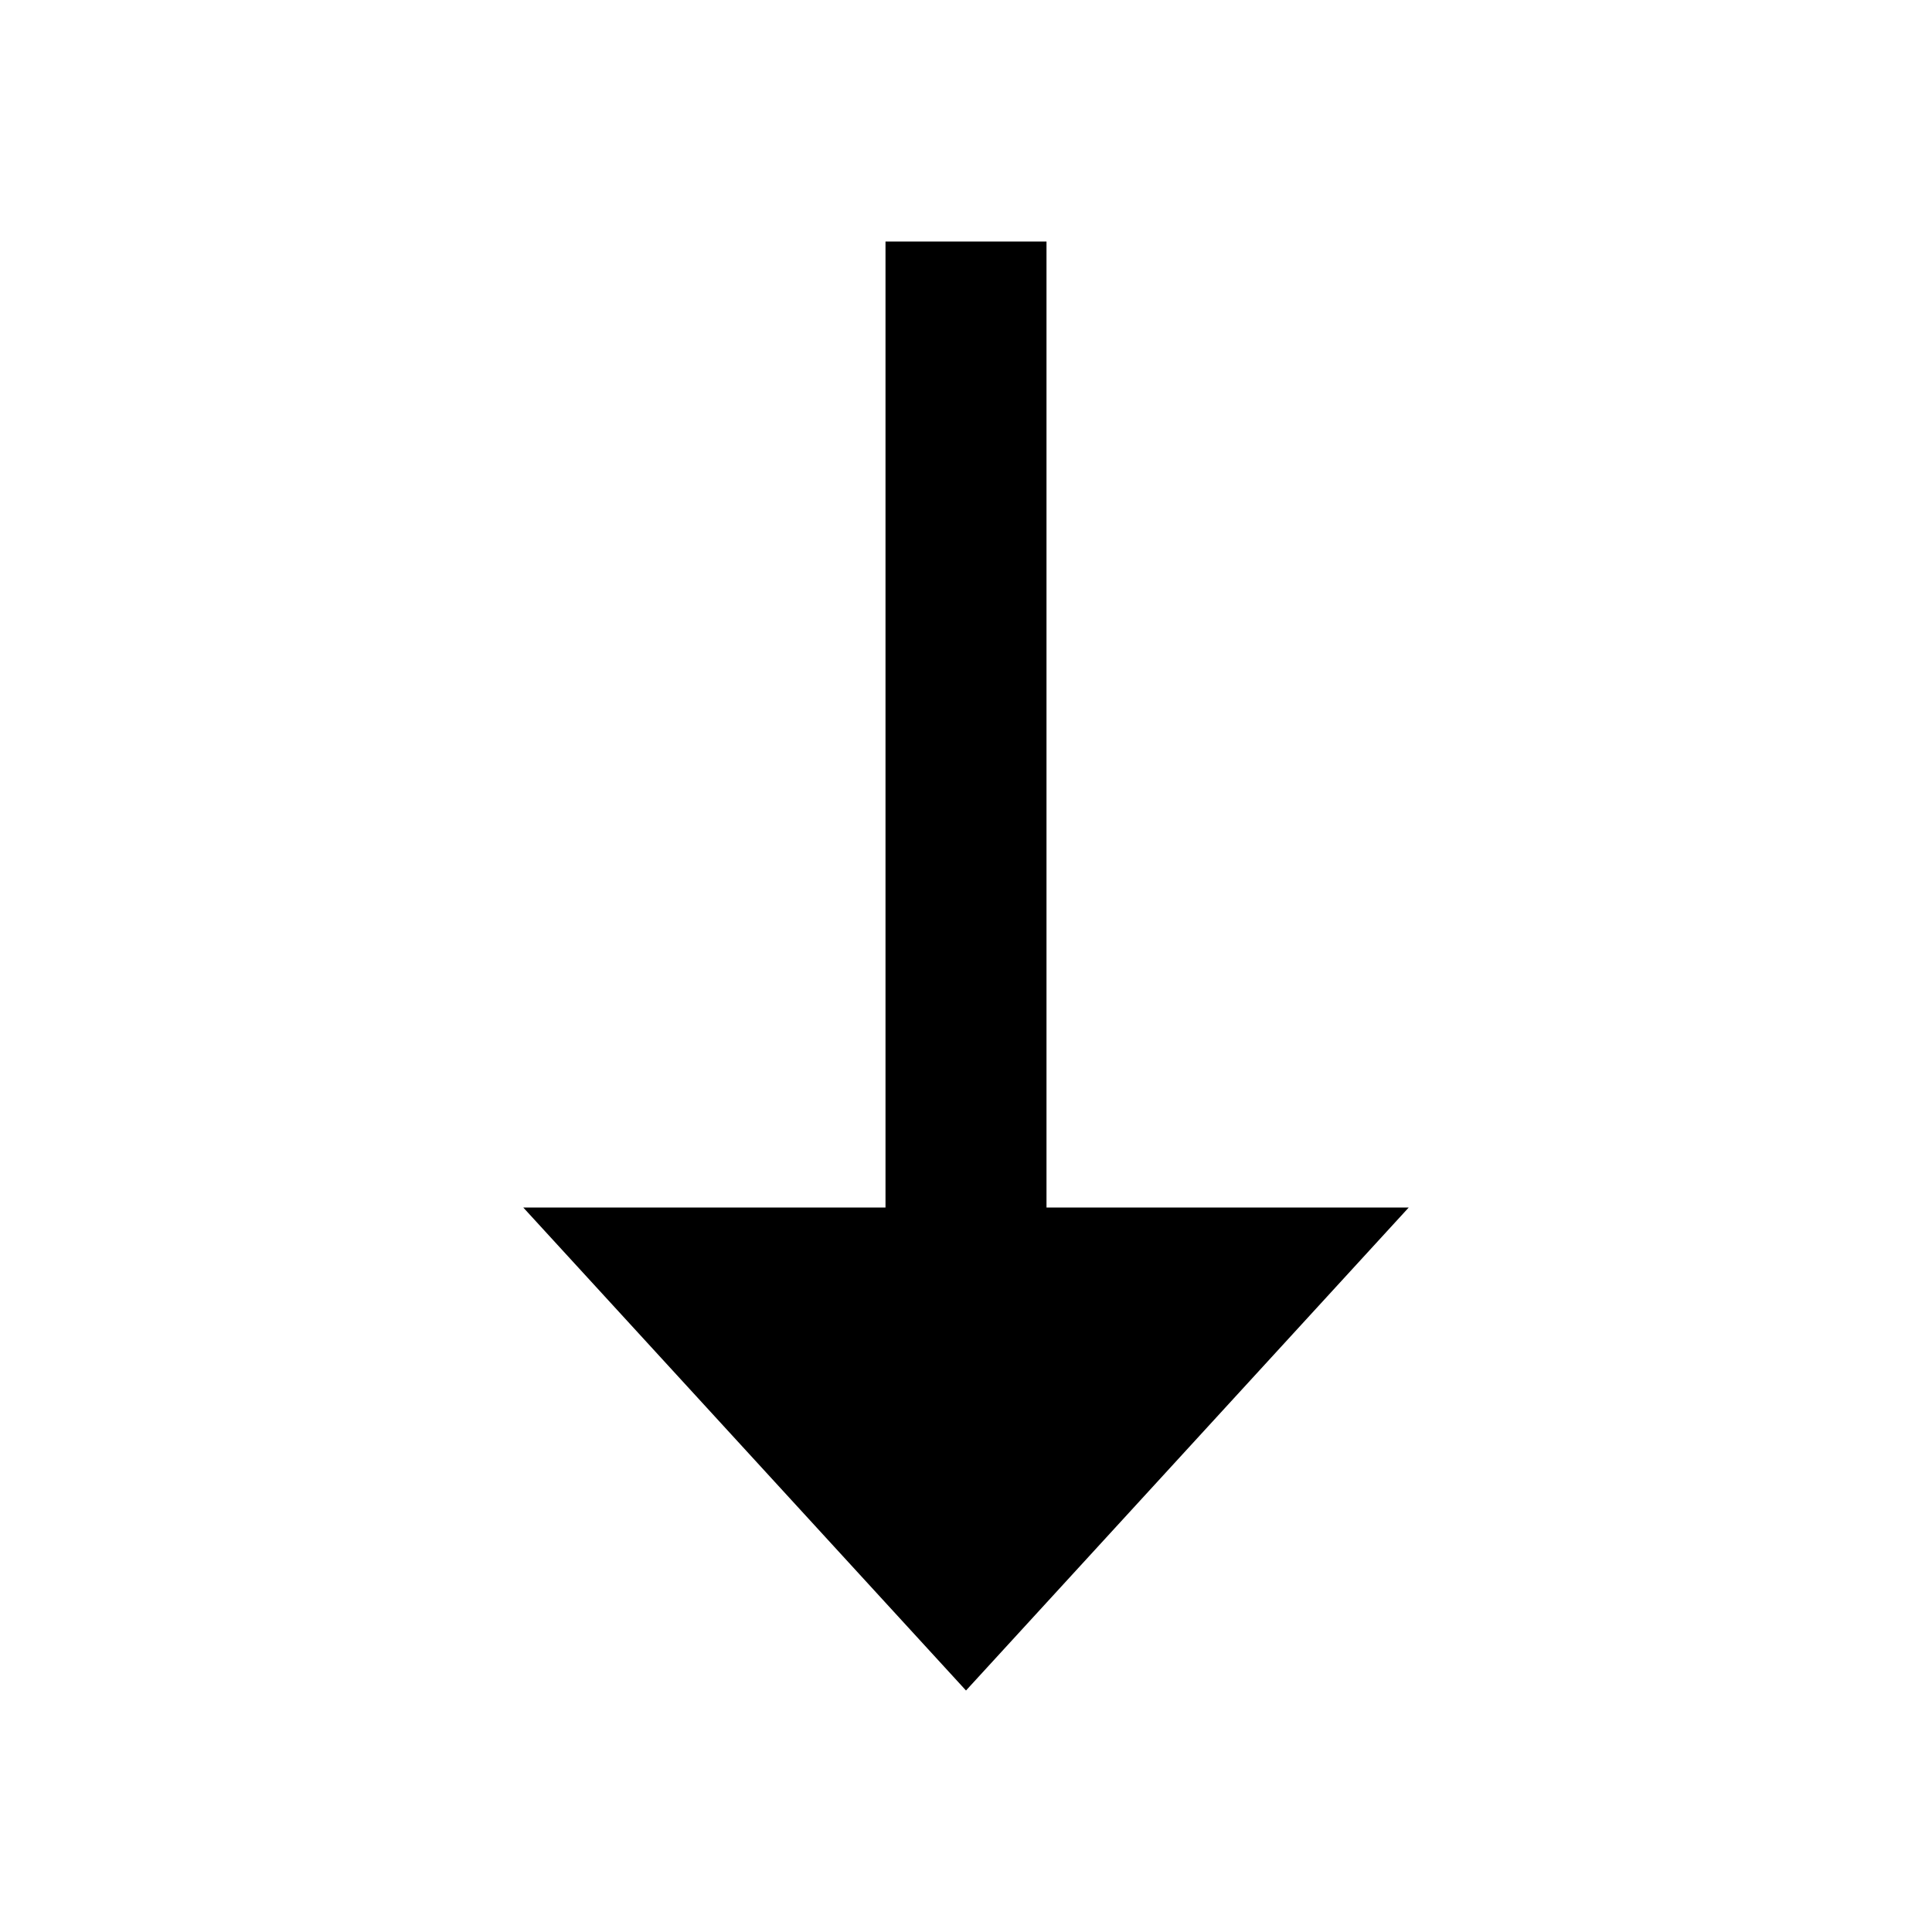
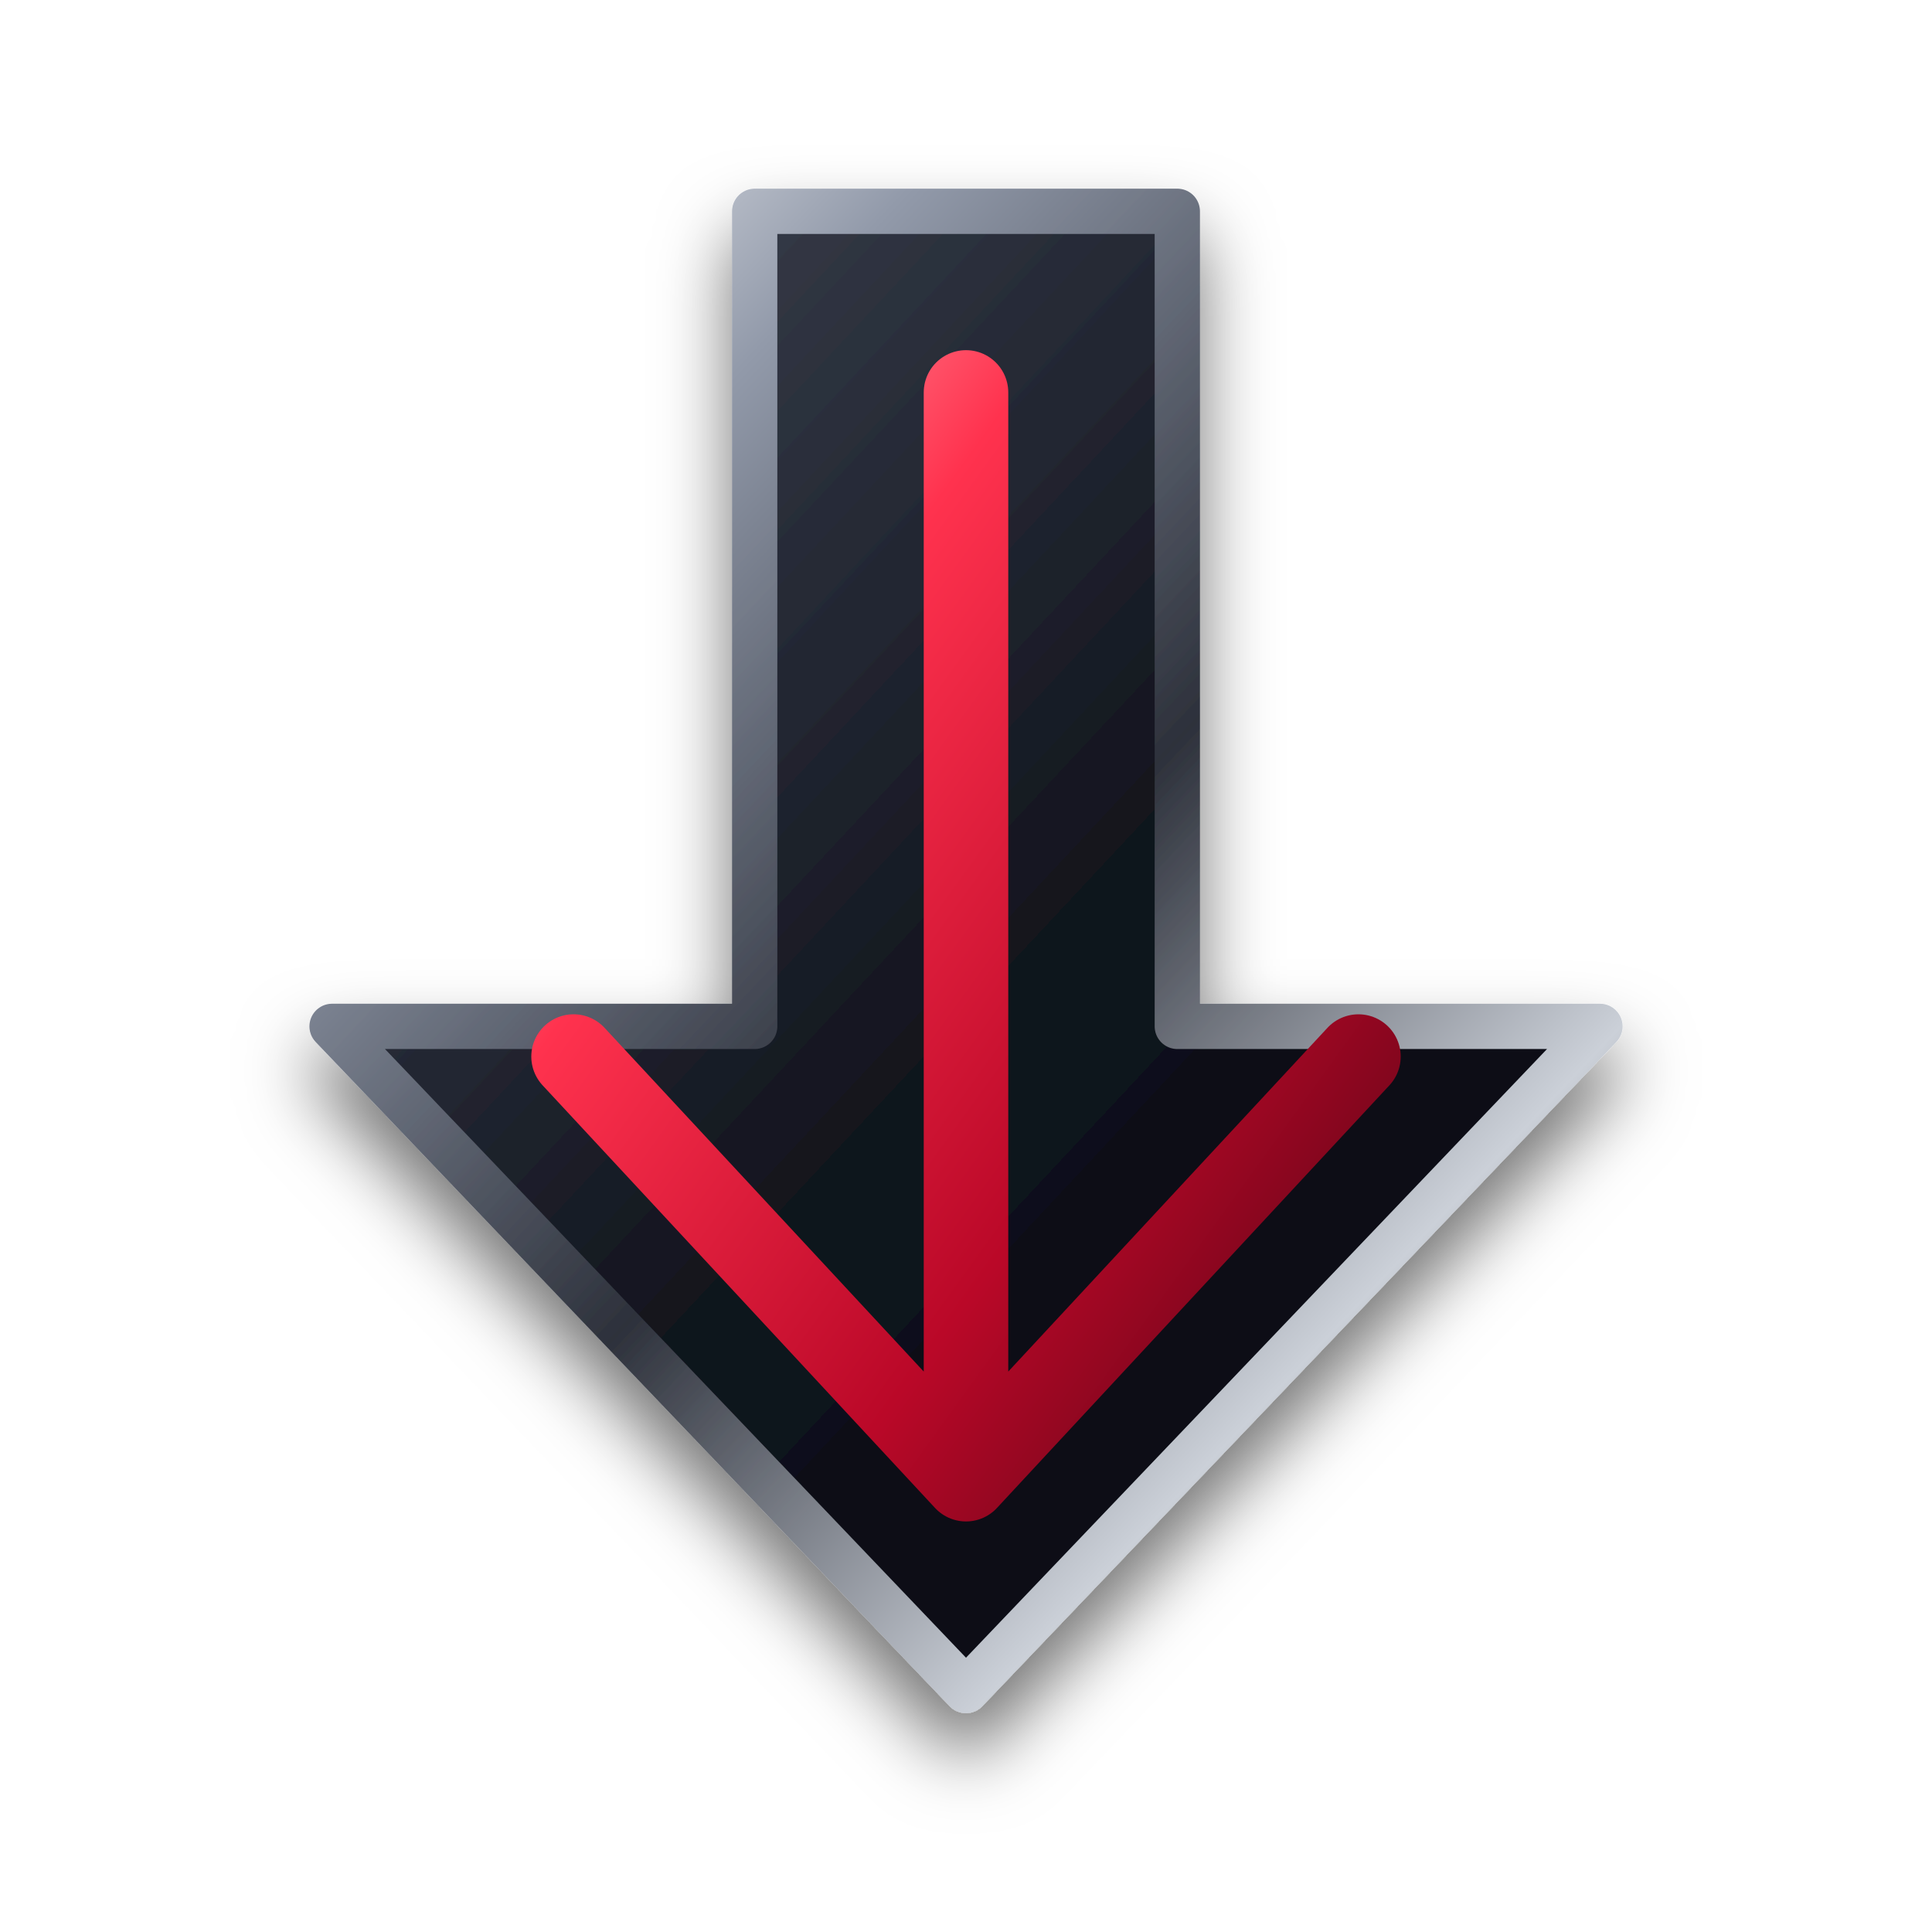
- <svg xmlns="http://www.w3.org/2000/svg" viewBox="0 0 24 24" width="24" height="24">
-   <path fill="currentColor" fill-rule="nonzero" d="M11.00 15.00 L11.00 3.00 L13.00 3.00 L13.00 15.00 L17.50 15.00 L12.00 21.00 L6.50 15.00 L11.00 15.00 Z" />
+ <svg xmlns="http://www.w3.org/2000/svg" viewBox="0 0 64 64" width="64" height="64" role="img" aria-labelledby="t-arrow_down d-arrow_down">
+   <defs>
+     <linearGradient id="graphite" x1="0" y1="0" x2=".91" y2="1">
+       <stop stop-color="#646a77" />
+       <stop offset=".19" stop-color="#323744" />
+       <stop offset=".55" stop-color="#11141d" />
+       <stop offset="1" stop-color="#06070d" />
+     </linearGradient>
+     <linearGradient id="steel" x1="0" y1="0" x2=".9" y2="1">
+       <stop stop-color="#fcfdff" />
+       <stop offset=".22" stop-color="#929aaa" />
+       <stop offset=".53" stop-color="#2d313b" />
+       <stop offset=".81" stop-color="#cbd0d8" />
+       <stop offset="1" stop-color="#404651" />
+     </linearGradient>
+     <linearGradient id="red" x1="0" y1="0" x2="1" y2="1">
+       <stop stop-color="#ffb2b8" />
+       <stop offset=".28" stop-color="#ff324e" />
+       <stop offset=".67" stop-color="#ba0828" />
+       <stop offset="1" stop-color="#500414" />
+     </linearGradient>
+     <linearGradient id="shine" x1="0" y1="0" x2="1" y2="1">
+       <stop stop-color="#fff" stop-opacity=".9" />
+       <stop offset="1" stop-color="#fff" stop-opacity=".07" />
+     </linearGradient>
+     <filter id="shadow" x="-35%" y="-35%" width="170%" height="170%">
+       <feDropShadow dx="0" dy="1.4" stdDeviation="1.2" flood-color="#000005" flood-opacity=".55" />
+     </filter>
+   </defs>
+   <style>.body{fill:url(#graphite);stroke:url(#steel);stroke-width:1.5;stroke-linejoin:round;filter:url(#shadow)}.accent{fill:none;stroke:url(#red);stroke-width:2.8;stroke-linecap:round;stroke-linejoin:round}.glint{fill:none;stroke:url(#shine);stroke-width:1.4;stroke-linecap:round}</style>
+   <g stroke-linejoin="round" stroke-linecap="round">
+     <path class="body" d="M25 7 H39 V34 H53 L32 56 11 34 H25 Z" />
+     <path class="accent" d="M32 13 V47 M19 35 32 49 45 35" />
+     <path class="glint" d="M28 11 V30" />
+   </g>
</svg>
